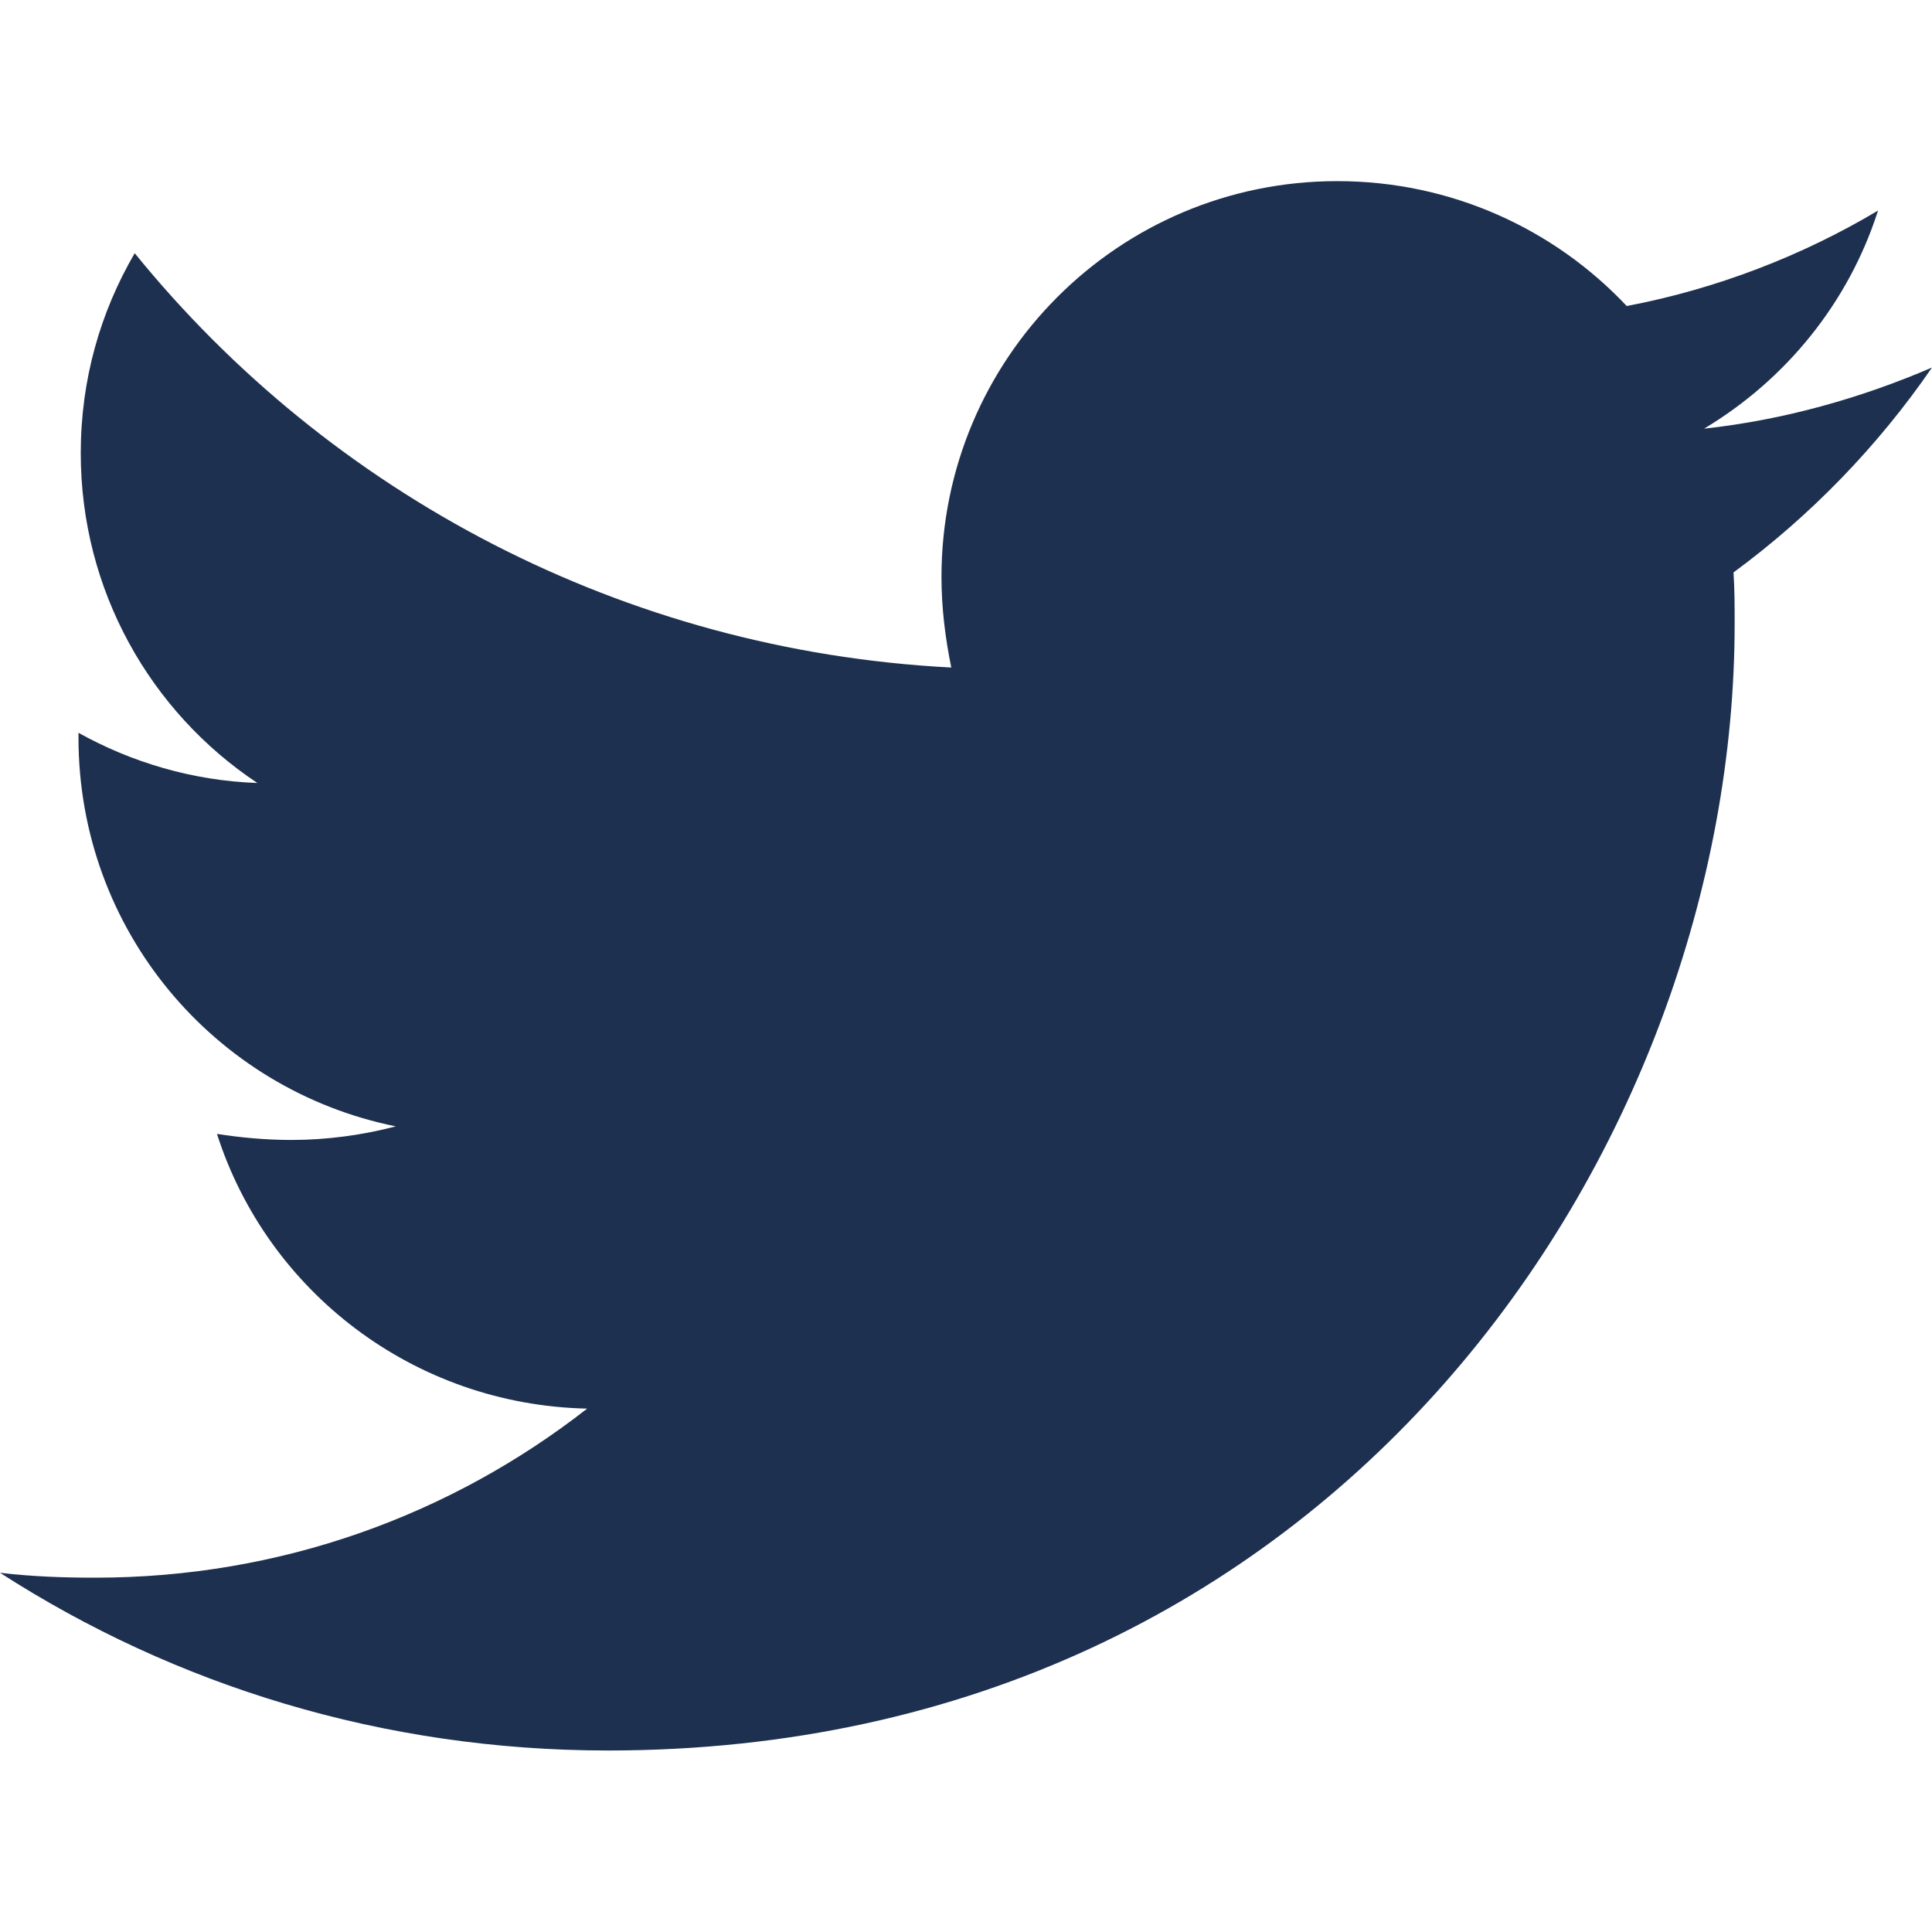
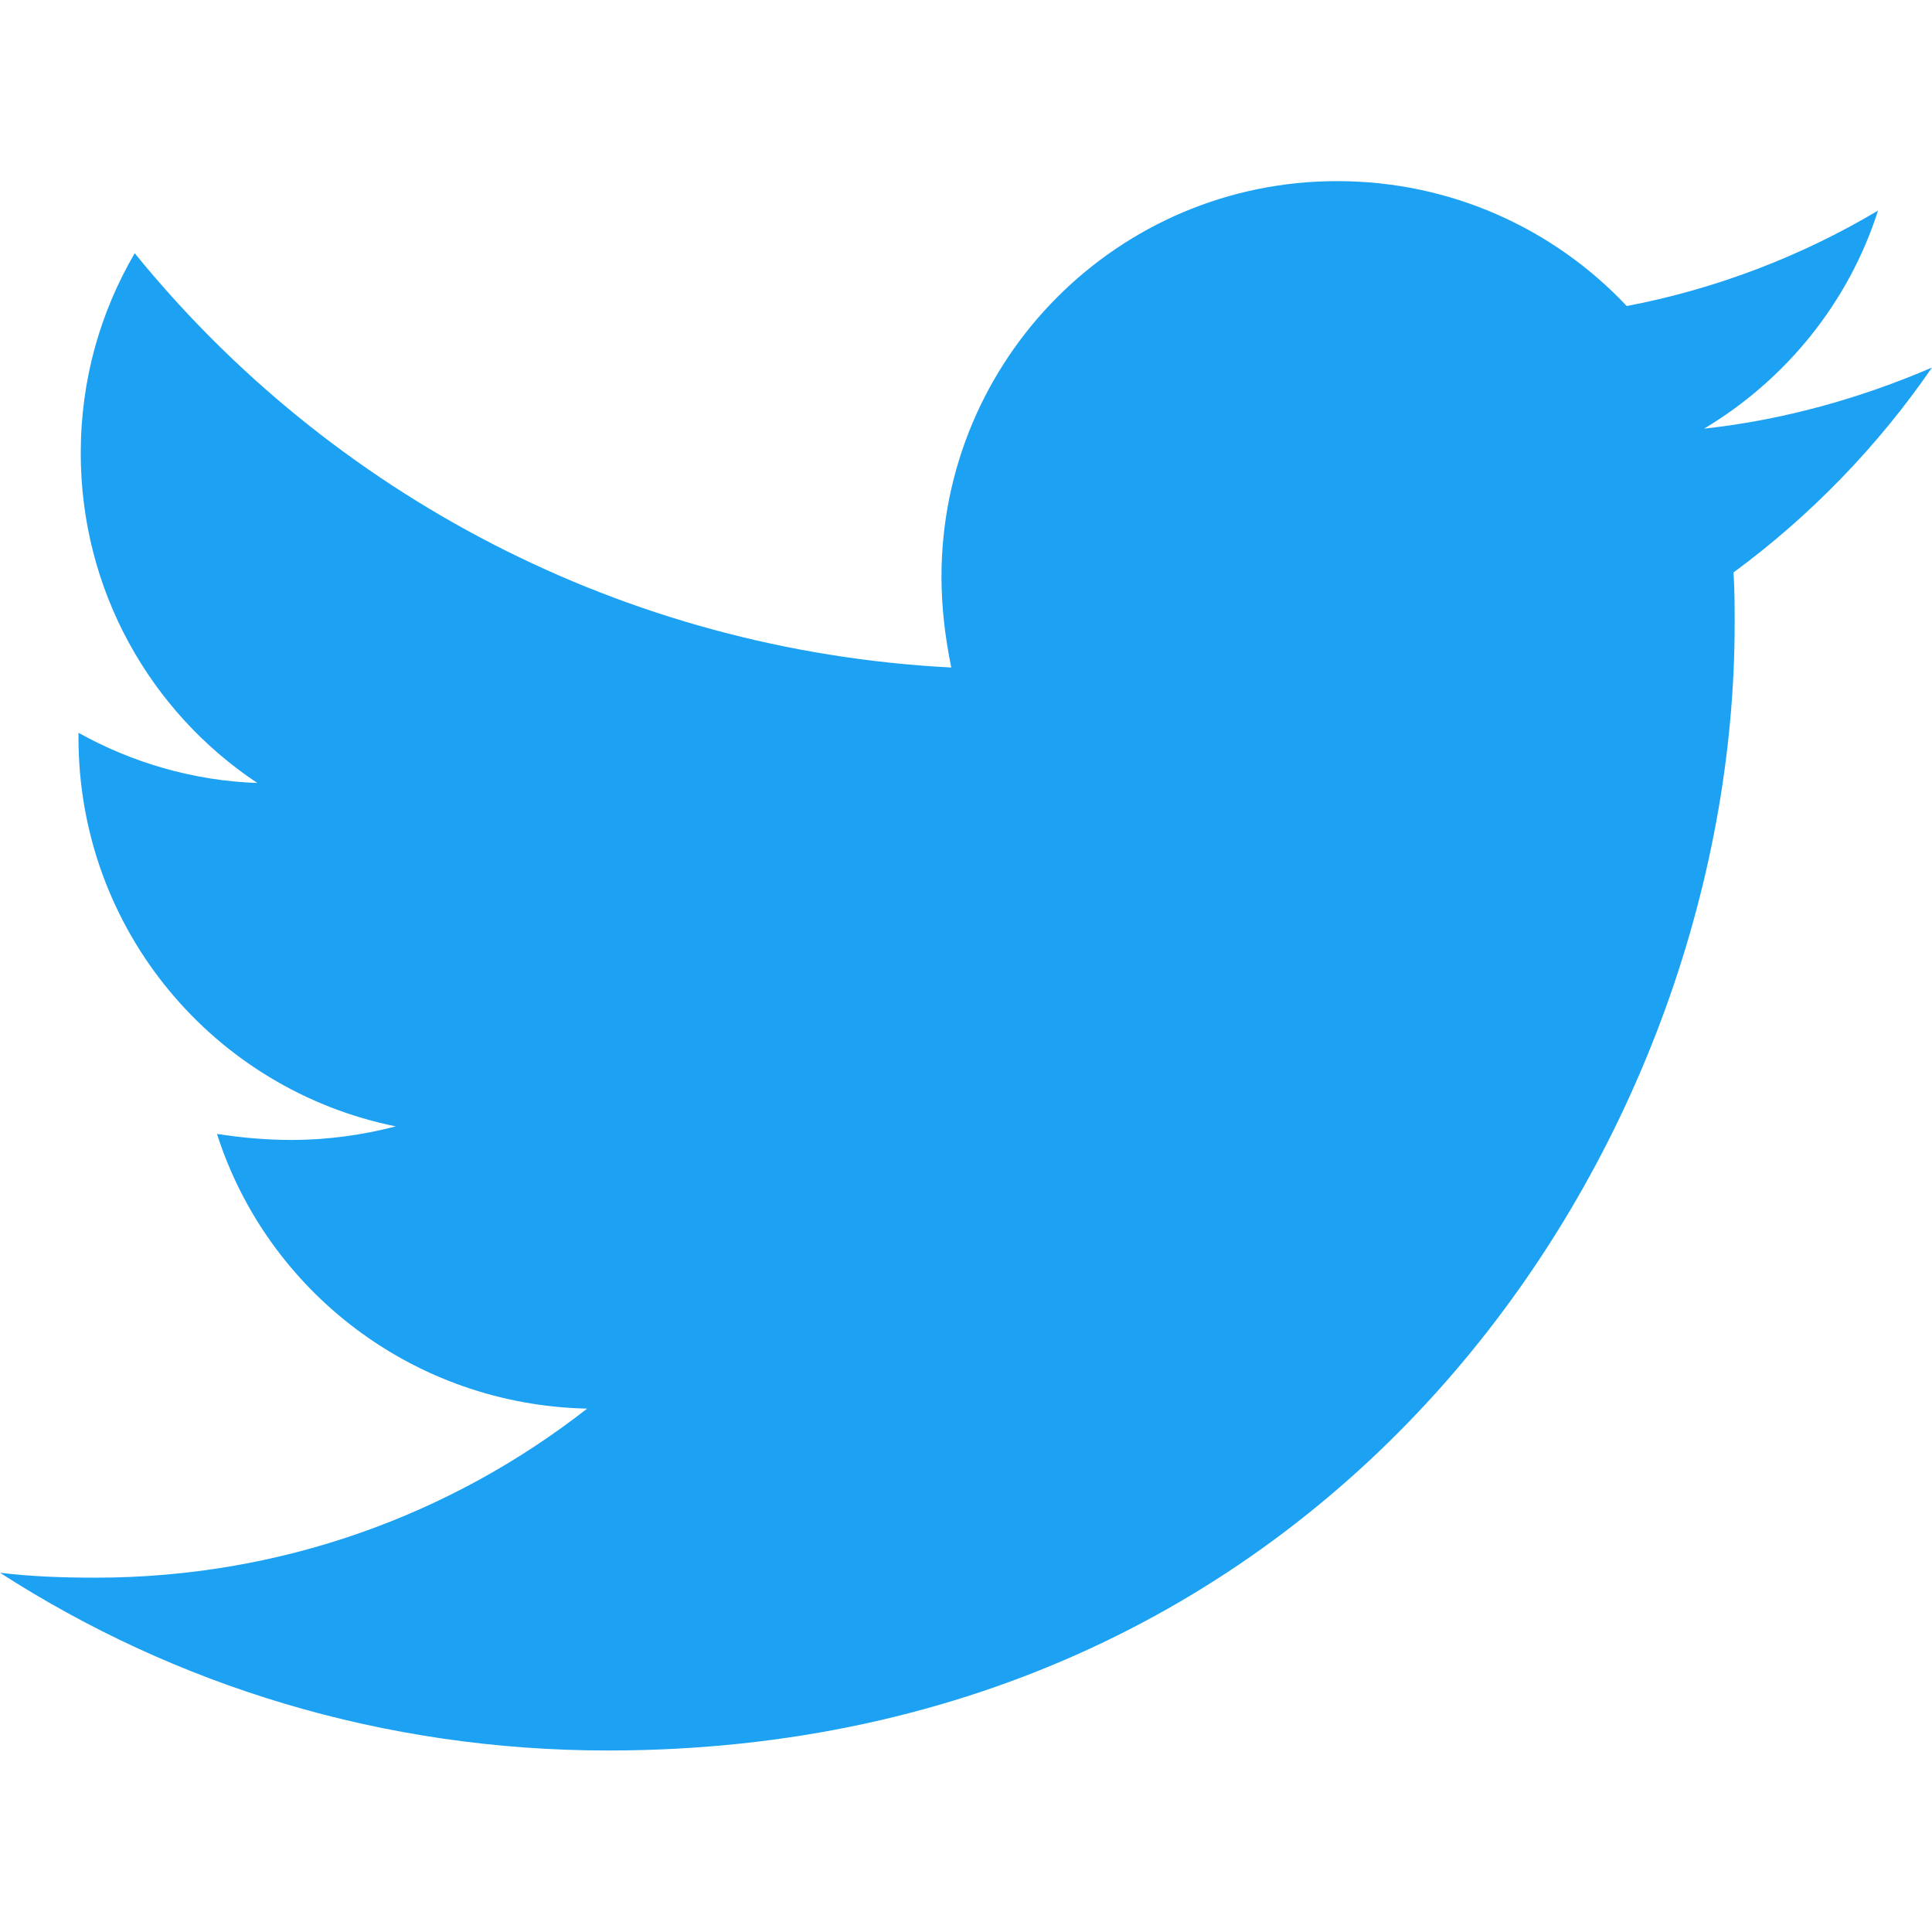
<svg xmlns="http://www.w3.org/2000/svg" height="16" width="16" viewBox="0 0 512 512">
-   <path opacity="1" fill="#1E3050" d="M459.4 151.7c.3 4.5 .3 9.1 .3 13.6 0 138.7-105.6 298.6-298.6 298.6-59.5 0-114.7-17.2-161.1-47.1 8.4 1 16.6 1.3 25.3 1.3 49.1 0 94.2-16.6 130.3-44.8-46.1-1-84.8-31.2-98.1-72.8 6.5 1 13 1.6 19.8 1.6 9.4 0 18.8-1.3 27.6-3.6-48.1-9.7-84.1-52-84.1-103v-1.3c14 7.8 30.2 12.7 47.4 13.3-28.3-18.8-46.8-51-46.8-87.4 0-19.5 5.2-37.4 14.3-53 51.7 63.7 129.3 105.3 216.4 109.8-1.6-7.8-2.6-15.9-2.6-24 0-57.8 46.8-104.9 104.9-104.9 30.2 0 57.5 12.7 76.7 33.1 23.7-4.5 46.5-13.3 66.6-25.3-7.8 24.4-24.4 44.8-46.1 57.8 21.1-2.3 41.6-8.1 60.4-16.2-14.3 20.8-32.2 39.3-52.6 54.3z" />
+   <path opacity="1" fill="#1DA1F2" d="M459.4 151.7c.3 4.5 .3 9.1 .3 13.6 0 138.7-105.6 298.6-298.6 298.6-59.5 0-114.7-17.2-161.1-47.1 8.4 1 16.6 1.3 25.3 1.3 49.1 0 94.2-16.6 130.3-44.8-46.1-1-84.8-31.2-98.1-72.8 6.5 1 13 1.6 19.8 1.6 9.4 0 18.8-1.3 27.6-3.6-48.1-9.7-84.1-52-84.1-103v-1.3c14 7.8 30.2 12.7 47.4 13.3-28.3-18.8-46.8-51-46.8-87.4 0-19.5 5.2-37.4 14.3-53 51.7 63.7 129.3 105.3 216.4 109.8-1.6-7.8-2.6-15.9-2.6-24 0-57.8 46.8-104.9 104.9-104.9 30.2 0 57.5 12.7 76.7 33.1 23.7-4.5 46.5-13.3 66.6-25.3-7.8 24.4-24.4 44.8-46.1 57.8 21.1-2.3 41.6-8.1 60.4-16.2-14.3 20.8-32.2 39.3-52.6 54.3z" />
</svg>
